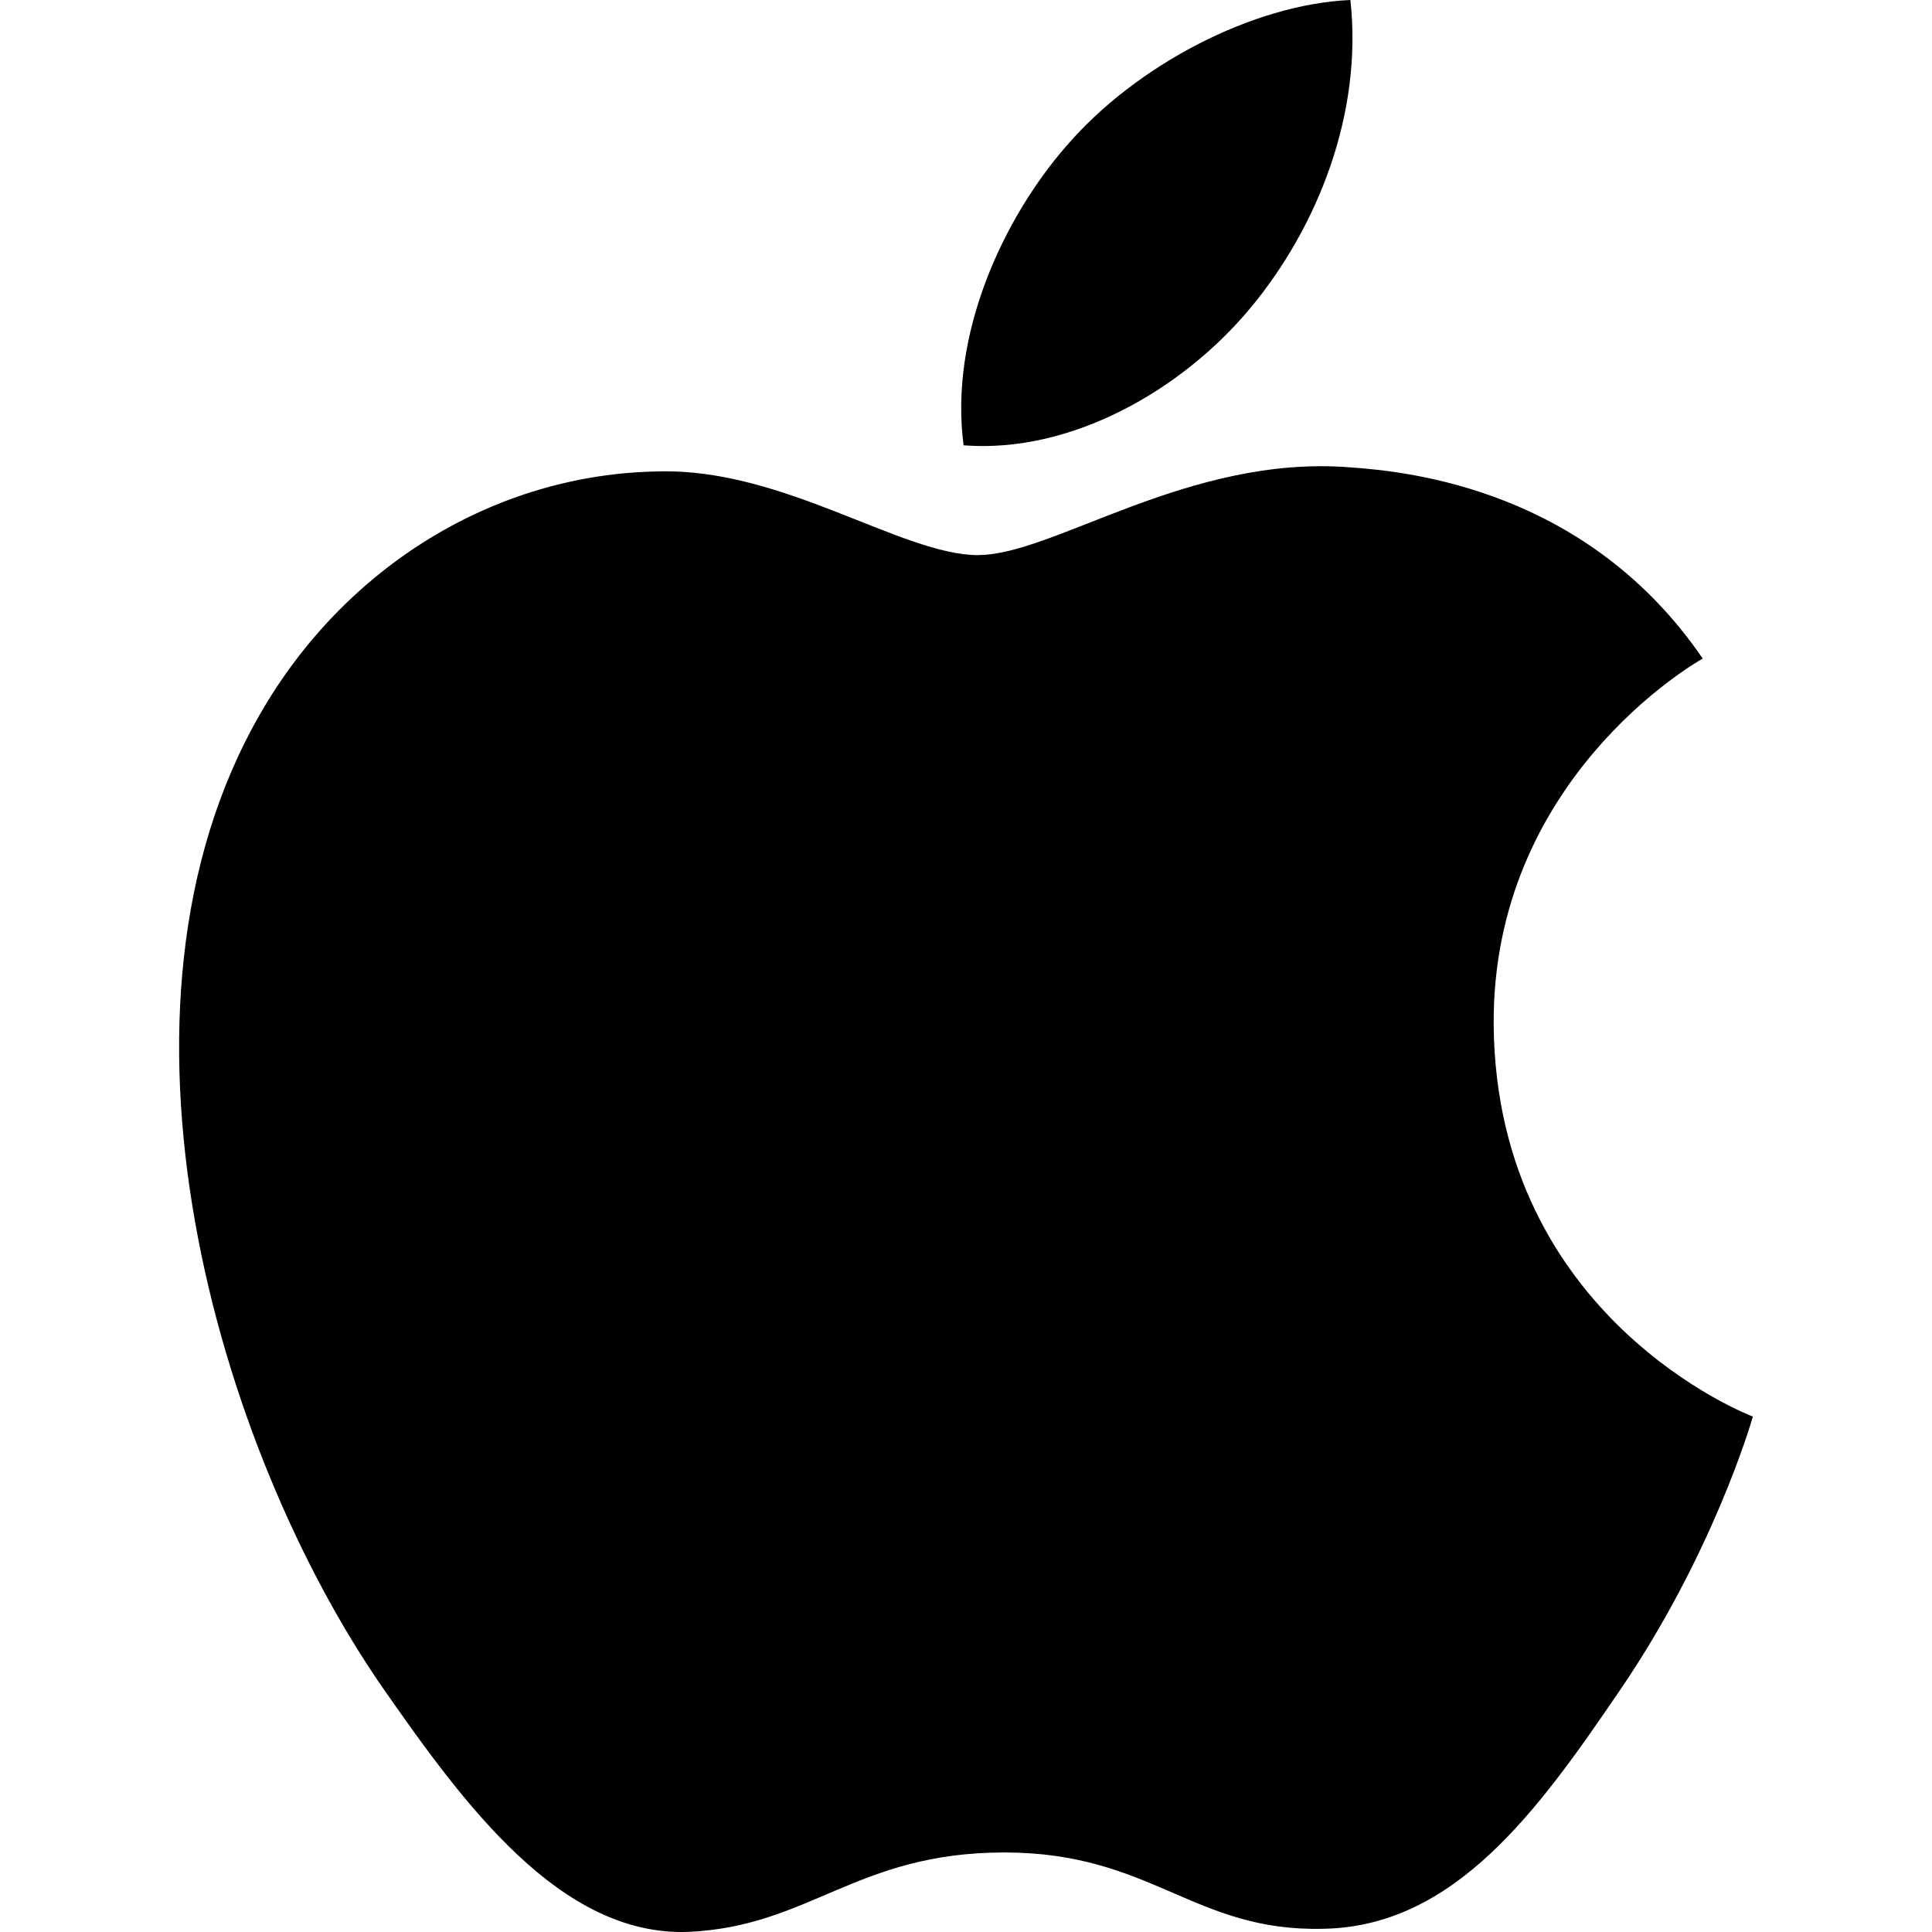
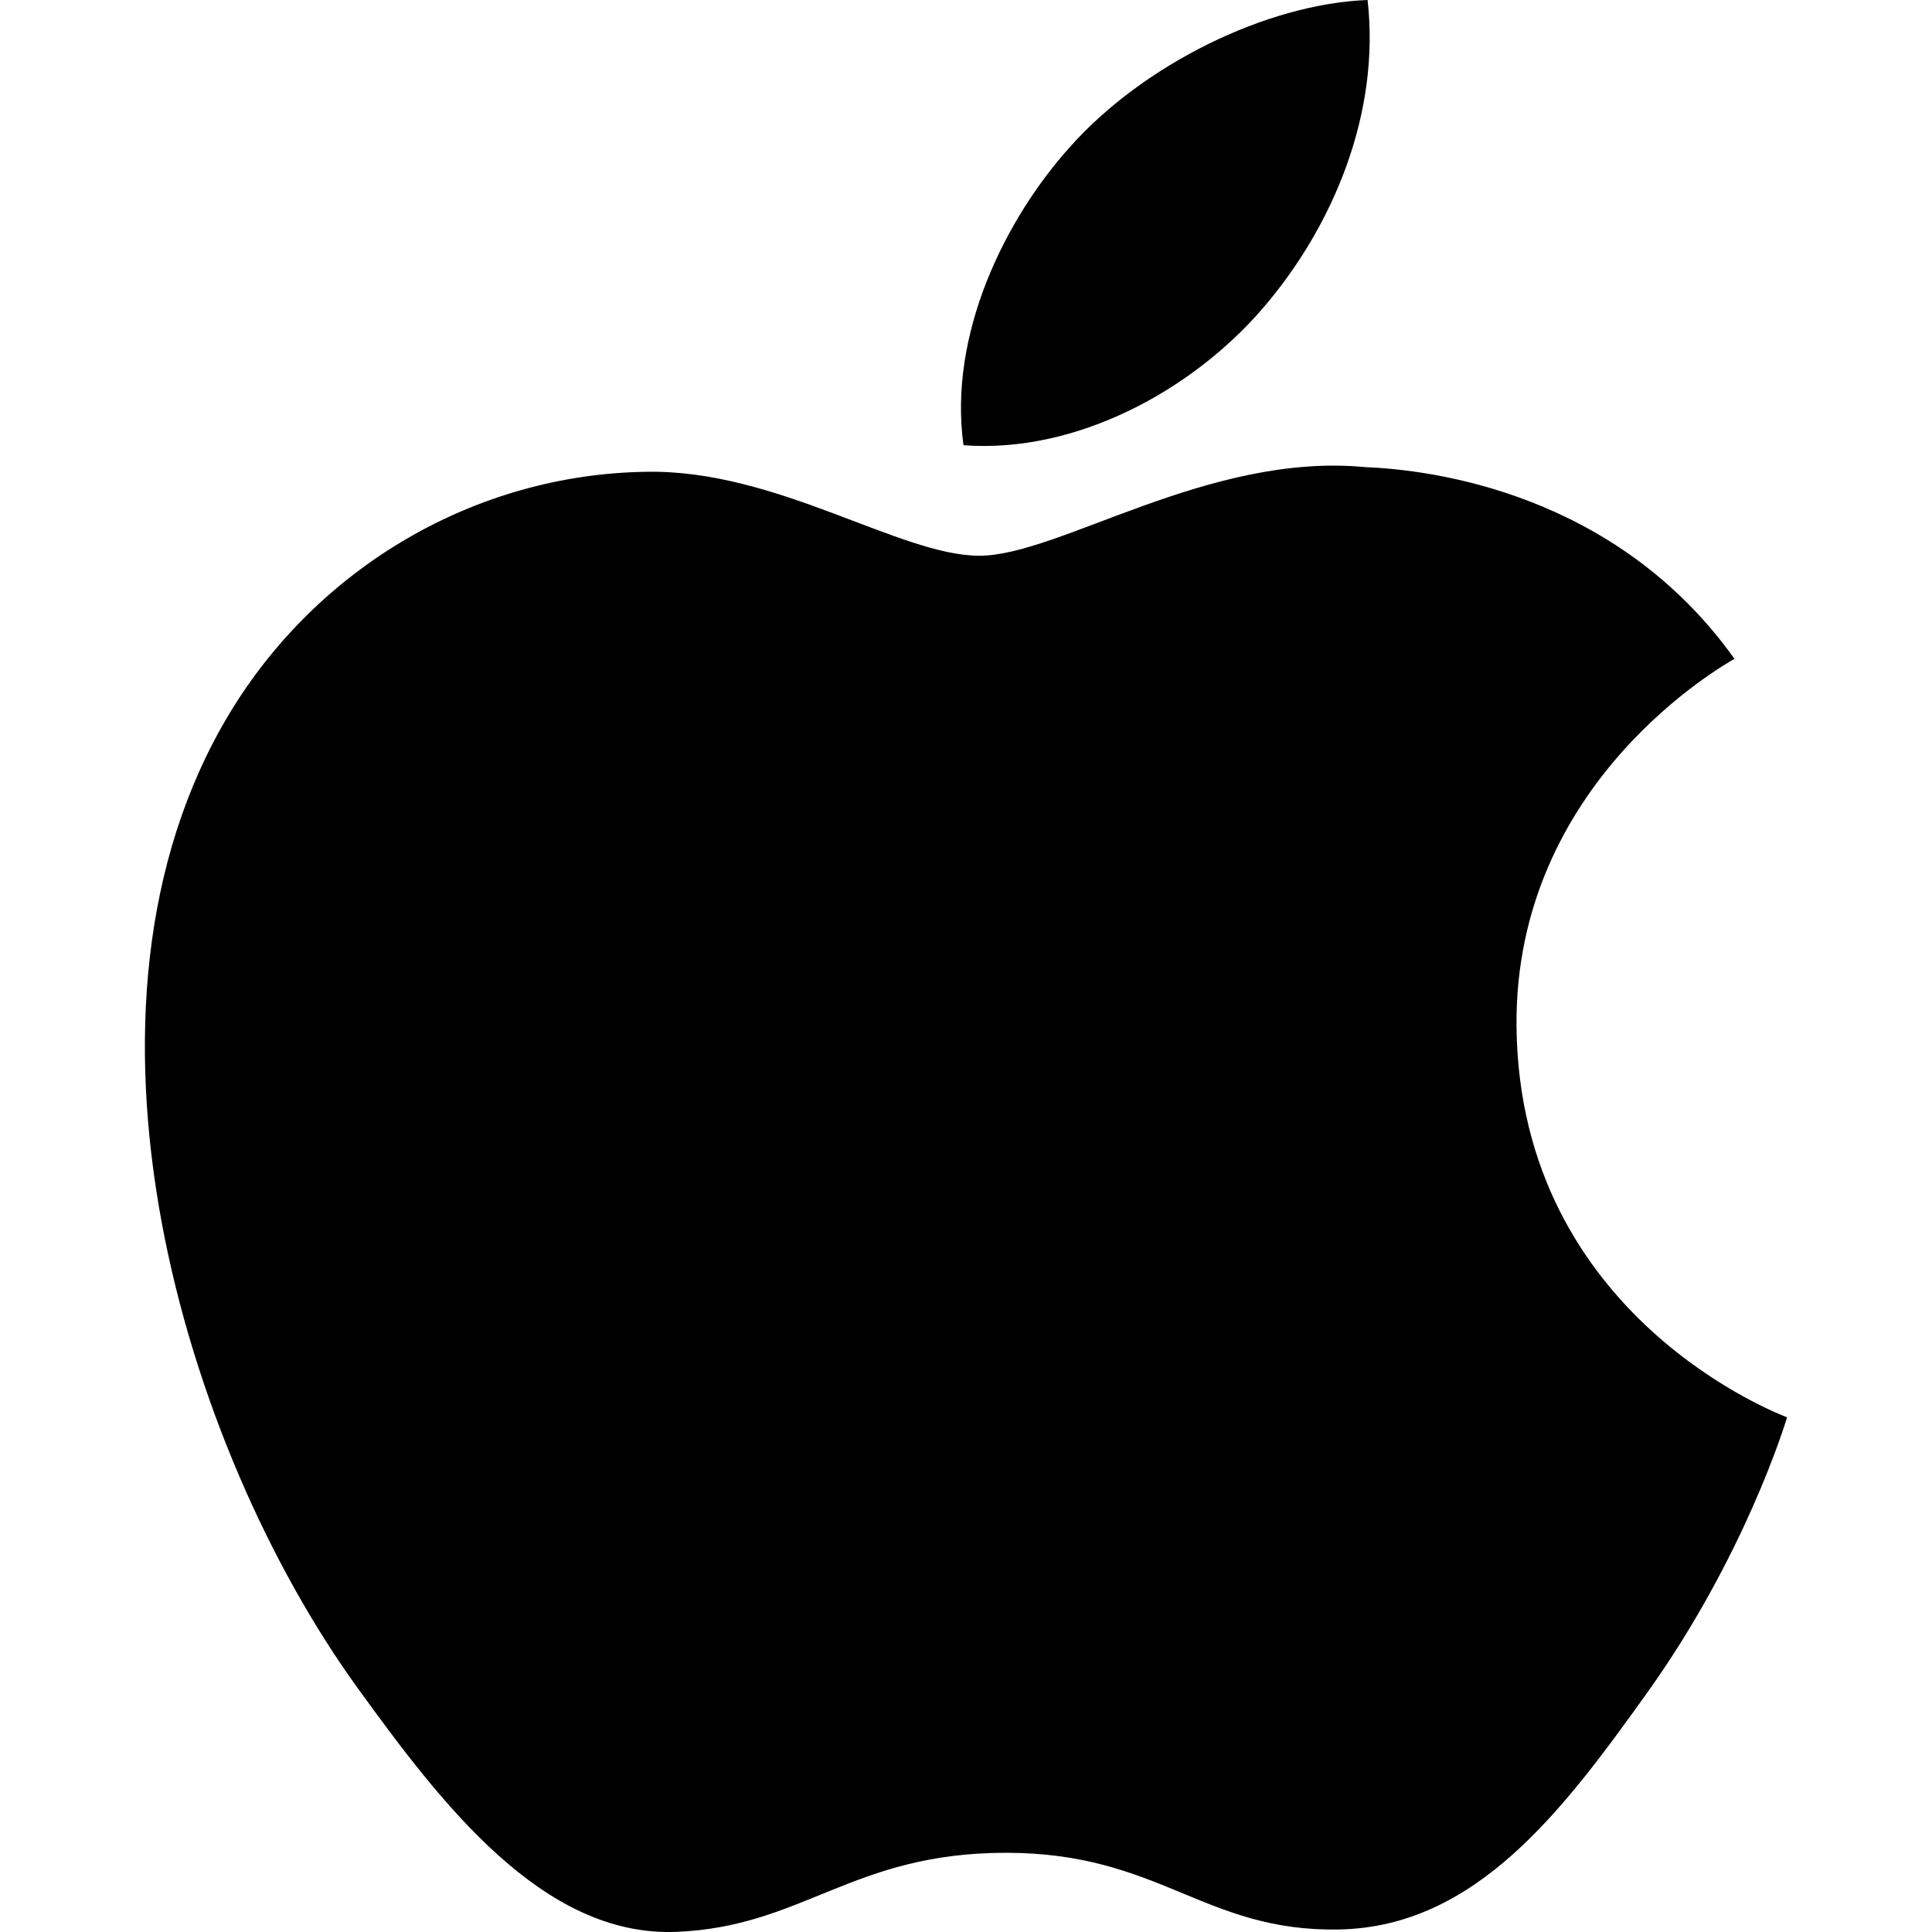
- <svg xmlns="http://www.w3.org/2000/svg" role="img" viewBox="0 0 24 24">
-   <path d="M12.152 6.896c-.948 0-2.415-1.078-3.96-1.04-2.04.027-3.91 1.183-4.961 3.014-2.117 3.675-.546 9.103 1.519 12.09 1.013 1.454 2.208 3.09 3.792 3.039 1.52-.065 2.09-.987 3.935-.987 1.831 0 2.35.987 3.96.948 1.637-.026 2.676-1.48 3.676-2.948 1.156-1.688 1.636-3.325 1.662-3.415-.039-.013-3.182-1.221-3.22-4.857-.026-3.04 2.48-4.494 2.597-4.559-1.429-2.09-3.623-2.324-4.39-2.376-2-.156-3.675 1.09-4.61 1.09zM15.53 3.83c.843-1.012 1.4-2.427 1.245-3.83-1.207.052-2.662.805-3.532 1.818-.78.896-1.454 2.338-1.273 3.714 1.338.104 2.715-.688 3.559-1.701" />
+ <svg xmlns="http://www.w3.org/2000/svg" width="800px" height="800px" viewBox="-1.5 0 20 20" version="1.1">
+   <defs>
+ 
+ </defs>
+   <g id="Page-1" stroke="none" stroke-width="1" fill="none" fill-rule="evenodd">
+     <g id="Dribbble-Light-Preview" transform="translate(-102, -7439)" fill="#000000">
+       <g id="icons" transform="translate(56, 160)">
+         <path d="M57.571,7282.193 C58.3,7281.348 58.791,7280.171 58.657,7279 C57.606,7279.04 56.335,7279.671 55.582,7280.515 C54.905,7281.264 54.315,7282.461 54.474,7283.609 C55.646,7283.696 56.842,7283.039 57.571,7282.193 M60.199,7289.625 C60.228,7292.652 62.97,7293.659 63,7293.672 C62.978,7293.743 62.562,7295.107 61.556,7296.517 C60.685,7297.735 59.782,7298.948 58.36,7298.974 C56.962,7298.999 56.512,7298.18 54.913,7298.18 C53.316,7298.18 52.816,7298.948 51.494,7298.999 C50.12,7299.048 49.074,7297.681 48.197,7296.467 C46.403,7293.984 45.033,7289.45 46.873,7286.39 C47.788,7284.871 49.421,7283.908 51.194,7283.884 C52.542,7283.859 53.815,7284.753 54.639,7284.753 C55.464,7284.753 57.011,7283.678 58.637,7283.836 C59.317,7283.863 61.228,7284.099 62.455,7285.82 C62.356,7285.879 60.175,7287.095 60.199,7289.625" id="apple-[#173]">
+ 
+ </path>
+       </g>
+     </g>
+   </g>
</svg>
